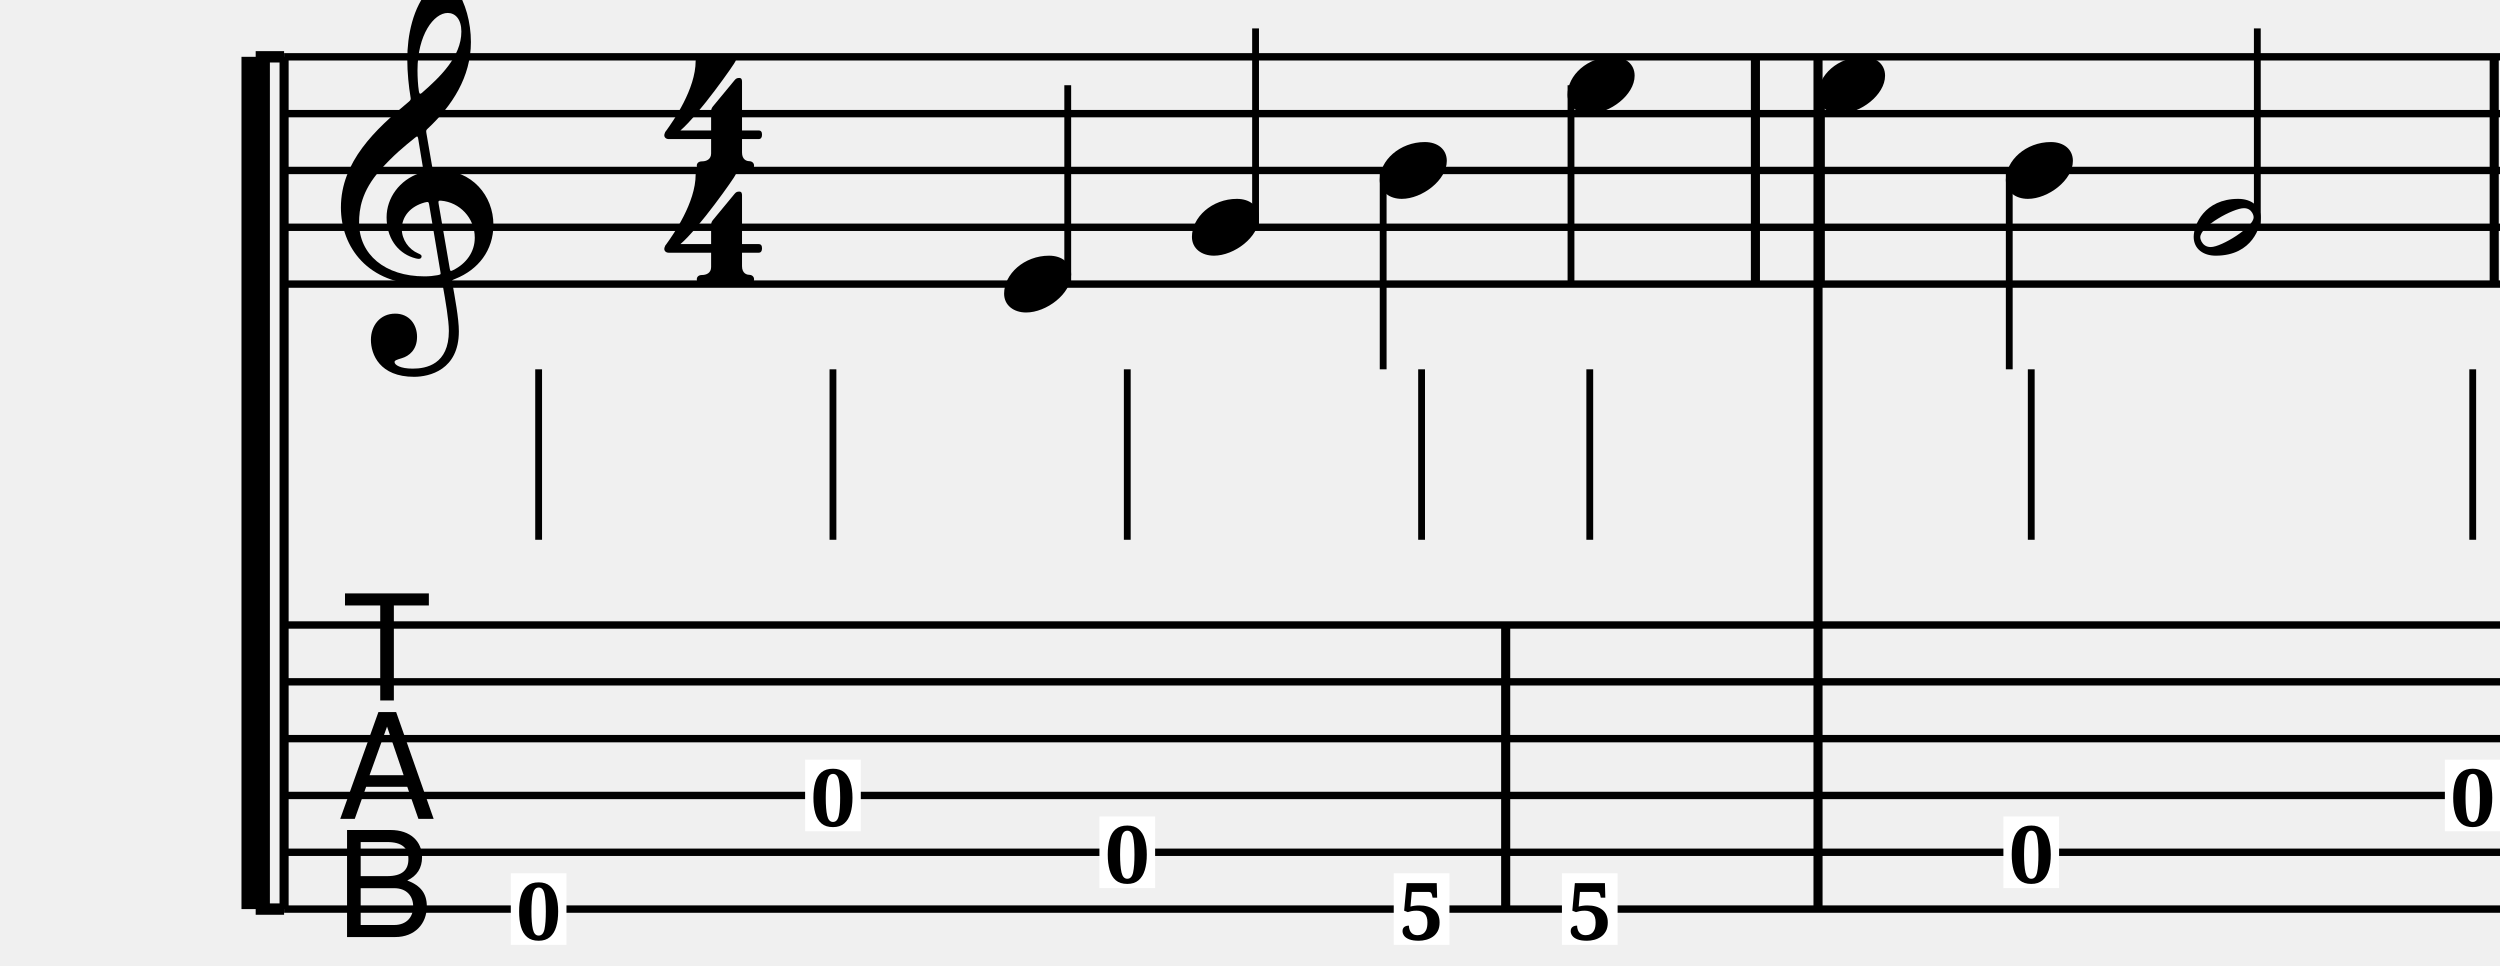
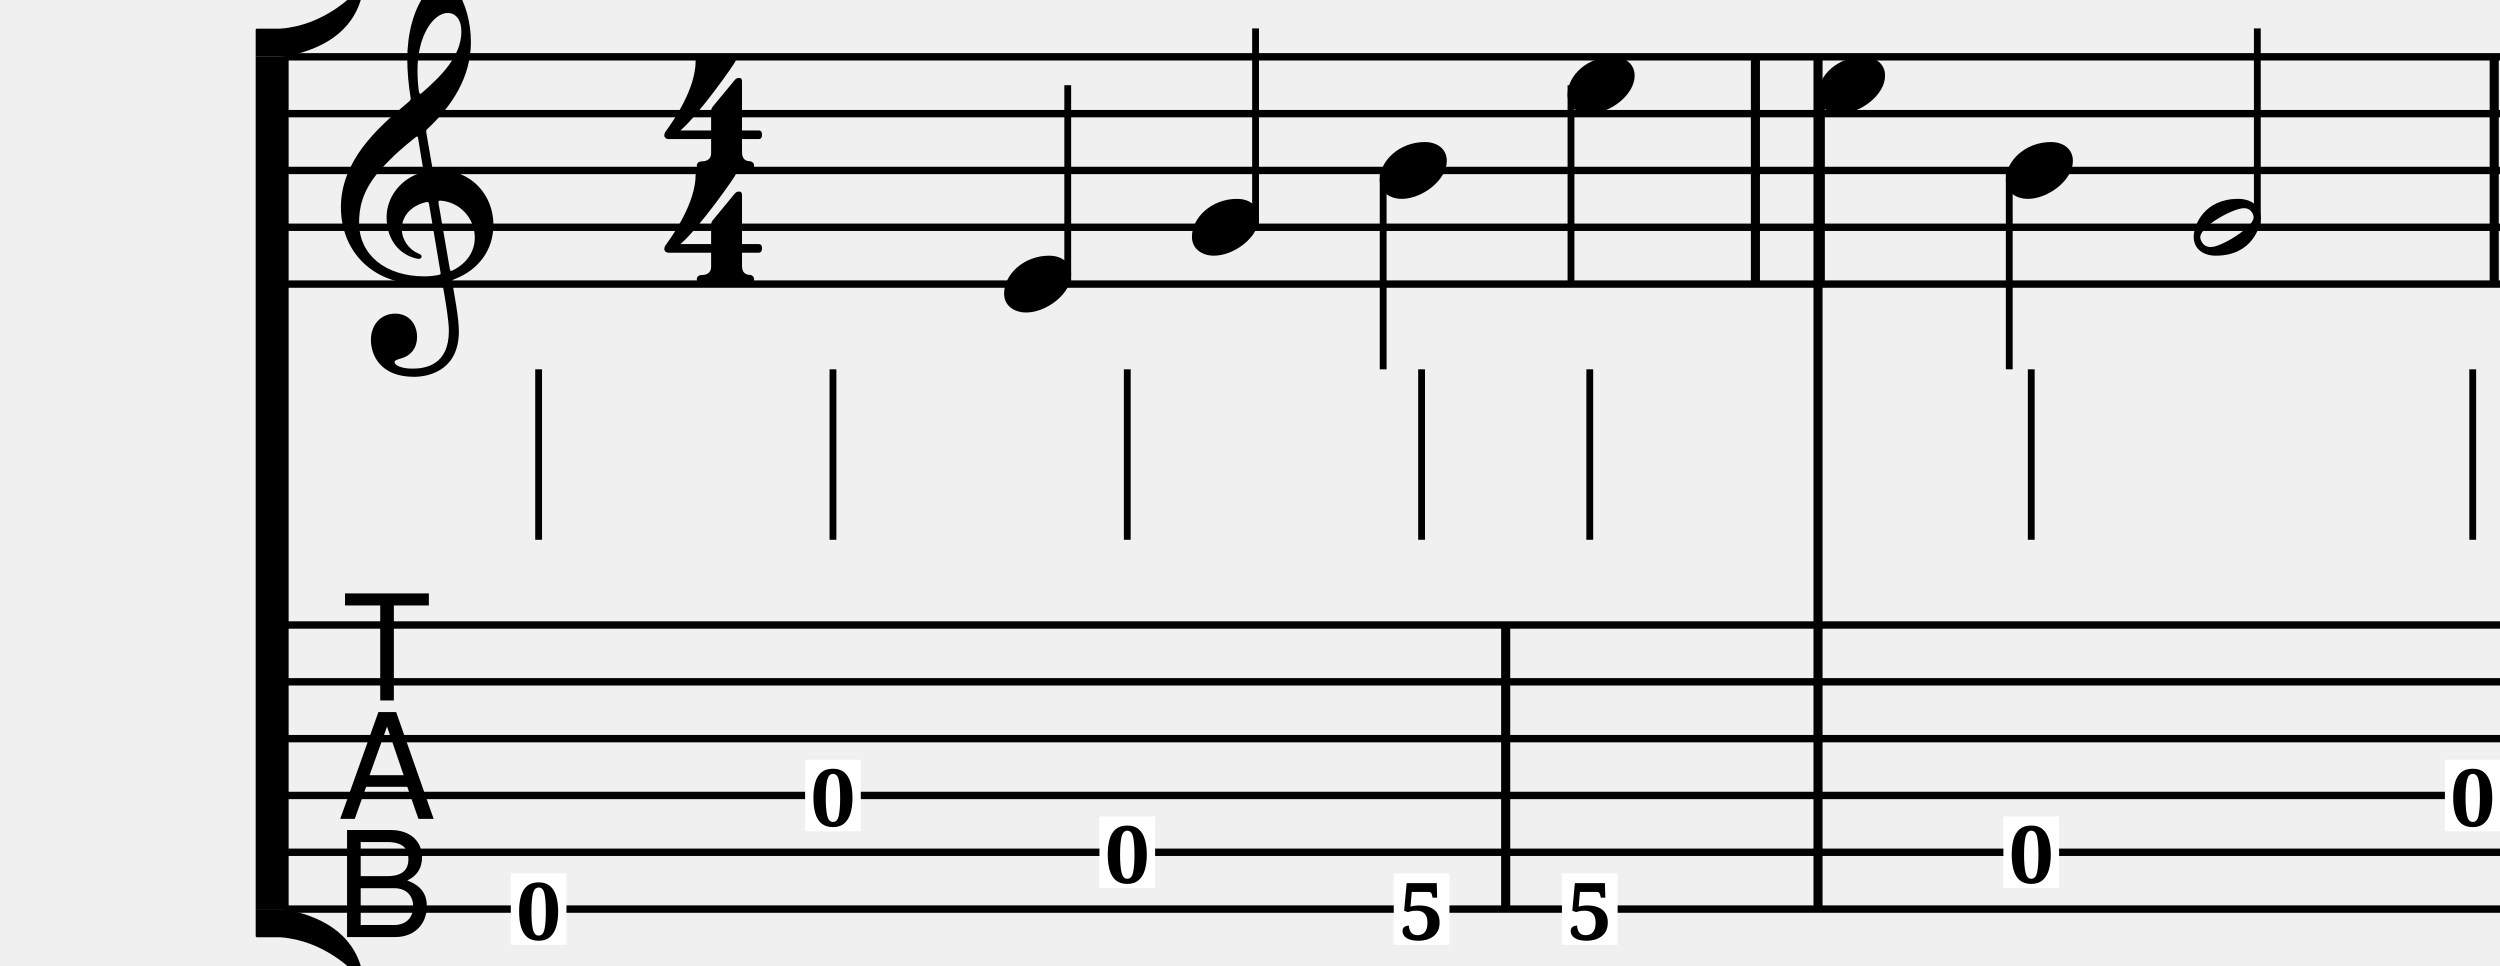
<svg xmlns="http://www.w3.org/2000/svg" width="308" height="119" viewBox="-750 -250 11000 4250">
  <line x1="500" y1="0" x2="10500" y2="0" stroke="black" stroke-width="32.5" />
  <line x1="500" y1="250" x2="10500" y2="250" stroke="black" stroke-width="32.5" />
  <line x1="500" y1="500" x2="10500" y2="500" stroke="black" stroke-width="32.5" />
  <line x1="500" y1="750" x2="10500" y2="750" stroke="black" stroke-width="32.5" />
  <line x1="500" y1="1000" x2="10500" y2="1000" stroke="black" stroke-width="32.5" />
  <path d="M364 252C387 252 413 250 433 246C444 244 446 243 448 255C460 322 475 409 475 456C475 604 375 622 316 622C262 622 236 606 236 593C236 586 245 583 268 576C299 567 335 540 335 482C335 427 300 380 239 380C172 380 132 433 132 495C132 560 171 658 322 658C389 658 519 628 519 458C519 401 501 306 490 244C488 232 489 233 503 227C604 187 671 102 671 -11C671 -139 577 -252 430 -252C404 -252 404 -252 401 -270L376 -415C374 -427 376 -428 382 -434C490 -535 572 -662 572 -815C572 -902 548 -988 507 -1048C492 -1070 466 -1098 455 -1098C441 -1098 410 -1072 390 -1050C316 -968 292 -843 292 -739C292 -681 299 -616 306 -575C308 -563 309 -561 297 -551C153 -432 0 -289 0 -87C0 87 119 252 364 252ZM80 -20C80 -79 90 -158 173 -252C233 -319 279 -356 326 -394C336 -402 338 -401 340 -390L361 -262C364 -243 364 -244 346 -238C258 -208 201 -129 201 -44C201 46 248 110 316 133C324 136 336 139 343 139C351 139 355 134 355 128C355 121 347 118 340 115C298 97 268 54 268 8C268 -49 307 -92 368 -109C384 -113 386 -112 388 -101L438 197C440 208 439 208 424 211C408 214 388 216 368 216C193 216 80 119 80 -20ZM470 -943C503 -943 530 -916 530 -861C530 -750 435 -660 356 -591C349 -585 345 -586 343 -599C339 -625 337 -659 337 -691C337 -847 409 -943 470 -943ZM441 -117C522 -110 589 -42 589 46C589 109 551 160 495 188C483 194 481 194 479 182L430 -103C428 -115 429 -118 441 -117Z" fill="black" transform="translate(750, 750)" />
  <path d="M40 112L226 112L226 175C226 202 204 210 186 210C170 210 163 219 163 229C163 239 167 250 182 250L395 250C405 250 415 243 415 229C415 215 403 209 393 209C383 209 362 203 362 171L362 112L435 112C445 112 450 105 450 93C450 81 446 74 435 74L362 74L362 -140C362 -148 361 -157 350 -157C341 -157 336 -155 330 -148L235 -33C231 -28 226 -22 226 -10L226 74L91 74C171 6 331 -221 334 -232C334 -234 335 -235 335 -237C335 -245 328 -251 320 -251C311 -251 270 -249 252 -249C234 -249 189 -251 181 -251C172 -251 158 -248 158 -232C158 -108 60 31 30 73L24 81C24 82 23 83 23 84C21 88 20 92 20 95C20 105 28 112 40 112Z" fill="black" transform="translate(2152.893, 250)" />
  <path d="M40 112L226 112L226 175C226 202 204 210 186 210C170 210 163 219 163 229C163 239 167 250 182 250L395 250C405 250 415 243 415 229C415 215 403 209 393 209C383 209 362 203 362 171L362 112L435 112C445 112 450 105 450 93C450 81 446 74 435 74L362 74L362 -140C362 -148 361 -157 350 -157C341 -157 336 -155 330 -148L235 -33C231 -28 226 -22 226 -10L226 74L91 74C171 6 331 -221 334 -232C334 -234 335 -235 335 -237C335 -245 328 -251 320 -251C311 -251 270 -249 252 -249C234 -249 189 -251 181 -251C172 -251 158 -248 158 -232C158 -108 60 31 30 73L24 81C24 82 23 83 23 84C21 88 20 92 20 95C20 105 28 112 40 112Z" fill="black" transform="translate(2152.893, 750)" />
  <path d="M0 42C0 94 43 125 97 125C186 125 295 43 295 -42C295 -93 255 -125 198 -125C88 -125 0 -44 0 42Z" fill="black" transform="translate(3668.044, 1000)" />
  <line x1="3948.044" y1="125" x2="3948.044" y2="1000" stroke="black" stroke-width="30" />
  <path d="M0 42C0 94 43 125 97 125C186 125 295 43 295 -42C295 -93 255 -125 198 -125C88 -125 0 -44 0 42Z" fill="black" transform="translate(4494.49, 750)" />
  <line x1="4774.49" y1="-125" x2="4774.49" y2="750" stroke="black" stroke-width="30" />
  <path d="M0 42C0 94 43 125 97 125C186 125 295 43 295 -42C295 -93 255 -125 198 -125C88 -125 0 -44 0 42Z" fill="black" transform="translate(5320.937, 500)" />
  <line x1="5335.937" y1="500" x2="5335.937" y2="1375" stroke="black" stroke-width="30" />
  <path d="M0 42C0 94 43 125 97 125C186 125 295 43 295 -42C295 -93 255 -125 198 -125C88 -125 0 -44 0 42Z" fill="black" transform="translate(6147.383, 125)" />
  <line x1="6162.383" y1="125" x2="6162.383" y2="1000" stroke="black" stroke-width="30" />
  <line x1="6973.829" y1="0" x2="6973.829" y2="1000" stroke="black" stroke-width="40" />
  <path d="M0 42C0 94 43 125 97 125C186 125 295 43 295 -42C295 -93 255 -125 198 -125C88 -125 0 -44 0 42Z" fill="black" transform="translate(7249.311, 125)" />
  <line x1="7264.311" y1="125" x2="7264.311" y2="1000" stroke="black" stroke-width="30" />
  <path d="M0 42C0 94 43 125 97 125C186 125 295 43 295 -42C295 -93 255 -125 198 -125C88 -125 0 -44 0 42Z" fill="black" transform="translate(8075.758, 500)" />
  <line x1="8090.758" y1="500" x2="8090.758" y2="1375" stroke="black" stroke-width="30" />
  <path d="M97 125C262 125 295 -9 295 -42C295 -93 254 -125 196 -125C47 -125 0 -10 0 42C0 95 42 125 97 125ZM29 44C29 -5 174 -84 221 -84C240 -84 251 -75 258 -63C261 -57 264 -51 264 -44C264 -1 123 87 75 87C54 87 42 76 35 64C32 58 29 51 29 44Z" fill="black" transform="translate(8902.204, 750)" />
  <line x1="9182.204" y1="-125" x2="9182.204" y2="750" stroke="black" stroke-width="30" />
  <line x1="10224.518" y1="0" x2="10224.518" y2="1000" stroke="black" stroke-width="40" />
  <line x1="10407.018" y1="0" x2="10407.018" y2="1000" stroke="black" stroke-width="125" />
  <line x1="500" y1="2500" x2="10500" y2="2500" stroke="black" stroke-width="32.5" />
  <line x1="500" y1="2750" x2="10500" y2="2750" stroke="black" stroke-width="32.5" />
  <line x1="500" y1="3000" x2="10500" y2="3000" stroke="black" stroke-width="32.5" />
  <line x1="500" y1="3250" x2="10500" y2="3250" stroke="black" stroke-width="32.5" />
  <line x1="500" y1="3500" x2="10500" y2="3500" stroke="black" stroke-width="32.5" />
  <line x1="500" y1="3750" x2="10500" y2="3750" stroke="black" stroke-width="32.5" />
  <path d="M27 277L27 748L239 748C324 748 378 691 378 613C378 557 352 522 292 499C335 479 357 444 357 397C357 328 307 277 218 277ZM61 228L111 87L292 87L341 228L408 228L243 -242L165 -242L-3 228ZM18 -764L18 -711L173 -711L173 -293L233 -293L233 -711L387 -711L387 -764ZM87 533L234 533C290 533 318 568 318 614C318 659 290 695 234 695L87 695ZM203 330C270 330 297 357 297 405C297 453 270 480 203 480L87 480L87 330ZM203 -178L276 36L126 36Z" fill="black" transform="translate(750, 3125)" />
  <rect x="1497.5" y="3592.5" width="245" height="315" fill="white" stroke="none" stroke-width="0" />
  <text x="1620" y="3750" font-family="serif" font-size="350" fill="black" text-anchor="middle" font-weight="bold" font-style="normal" dominant-baseline="central">0</text>
  <line x1="1620" y1="2125" x2="1620" y2="1375" stroke="black" stroke-width="30" />
  <rect x="2792.5" y="3092.5" width="245" height="315" fill="white" stroke="none" stroke-width="0" />
  <text x="2915" y="3250" font-family="serif" font-size="350" fill="black" text-anchor="middle" font-weight="bold" font-style="normal" dominant-baseline="central">0</text>
  <line x1="2915" y1="2125" x2="2915" y2="1375" stroke="black" stroke-width="30" />
  <rect x="4087.5" y="3342.5" width="245" height="315" fill="white" stroke="none" stroke-width="0" />
  <text x="4210" y="3500" font-family="serif" font-size="350" fill="black" text-anchor="middle" font-weight="bold" font-style="normal" dominant-baseline="central">0</text>
  <line x1="4210" y1="2125" x2="4210" y2="1375" stroke="black" stroke-width="30" />
  <rect x="5382.5" y="3592.5" width="245" height="315" fill="white" stroke="none" stroke-width="0" />
  <text x="5505" y="3750" font-family="serif" font-size="350" fill="black" text-anchor="middle" font-weight="bold" font-style="normal" dominant-baseline="central">5</text>
  <line x1="5505" y1="2125" x2="5505" y2="1375" stroke="black" stroke-width="30" />
  <line x1="5875" y1="2500" x2="5875" y2="3750" stroke="black" stroke-width="40" />
  <rect x="6122.5" y="3592.5" width="245" height="315" fill="white" stroke="none" stroke-width="0" />
  <text x="6245" y="3750" font-family="serif" font-size="350" fill="black" text-anchor="middle" font-weight="bold" font-style="normal" dominant-baseline="central">5</text>
  <line x1="6245" y1="2125" x2="6245" y2="1375" stroke="black" stroke-width="30" />
  <rect x="8065" y="3342.5" width="245" height="315" fill="white" stroke="none" stroke-width="0" />
  <text x="8187.5" y="3500" font-family="serif" font-size="350" fill="black" text-anchor="middle" font-weight="bold" font-style="normal" dominant-baseline="central">0</text>
  <line x1="8187.5" y1="2125" x2="8187.5" y2="1375" stroke="black" stroke-width="30" />
  <rect x="10007.5" y="3092.5" width="245" height="315" fill="white" stroke="none" stroke-width="0" />
  <text x="10130" y="3250" font-family="serif" font-size="350" fill="black" text-anchor="middle" font-weight="bold" font-style="normal" dominant-baseline="central">0</text>
  <line x1="10130" y1="2125" x2="10130" y2="1375" stroke="black" stroke-width="30" />
  <line x1="10500" y1="2500" x2="10500" y2="3750" stroke="black" stroke-width="40" />
  <line x1="10600" y1="2500" x2="10600" y2="3750" stroke="black" stroke-width="125" />
  <line x1="500" y1="0" x2="500" y2="3750" stroke="black" stroke-width="40" />
  <line x1="7249.311" y1="0" x2="7249.311" y2="3750" stroke="black" stroke-width="40" />
  <line x1="10500" y1="0" x2="10500" y2="3750" stroke="black" stroke-width="40" />
-   <line x1="375" y1="0" x2="375" y2="3750" stroke="black" stroke-width="125" />
-   <line x1="375" y1="0" x2="500" y2="0" stroke="black" stroke-width="50" />
-   <line x1="375" y1="3750" x2="500" y2="3750" stroke="black" stroke-width="50" />
+   <line x1="437.5" y1="0" x2="437.5" y2="3750" stroke="black" stroke-width="125" />
+   <path d="M0 -117L0 0L125 0C285 -30 428 -104 468 -271C469 -275 469 -278 469 -281C469 -289 466 -293 461 -295C452 -295 441 -288 436 -281C426 -270 300 -138 109 -124L8 -124C2 -124 0 -123 0 -117Z" fill="black" transform="translate(375,0)" />
+   <path d="M0 0L0 117C0 123 2 124 8 124L109 124C300 138 426 270 436 281C441 288 452 295 461 295C466 293 469 289 469 281C469 278 469 275 468 271C428 104 285 30 125 0Z" fill="black" transform="translate(375,3750)" />
</svg>
